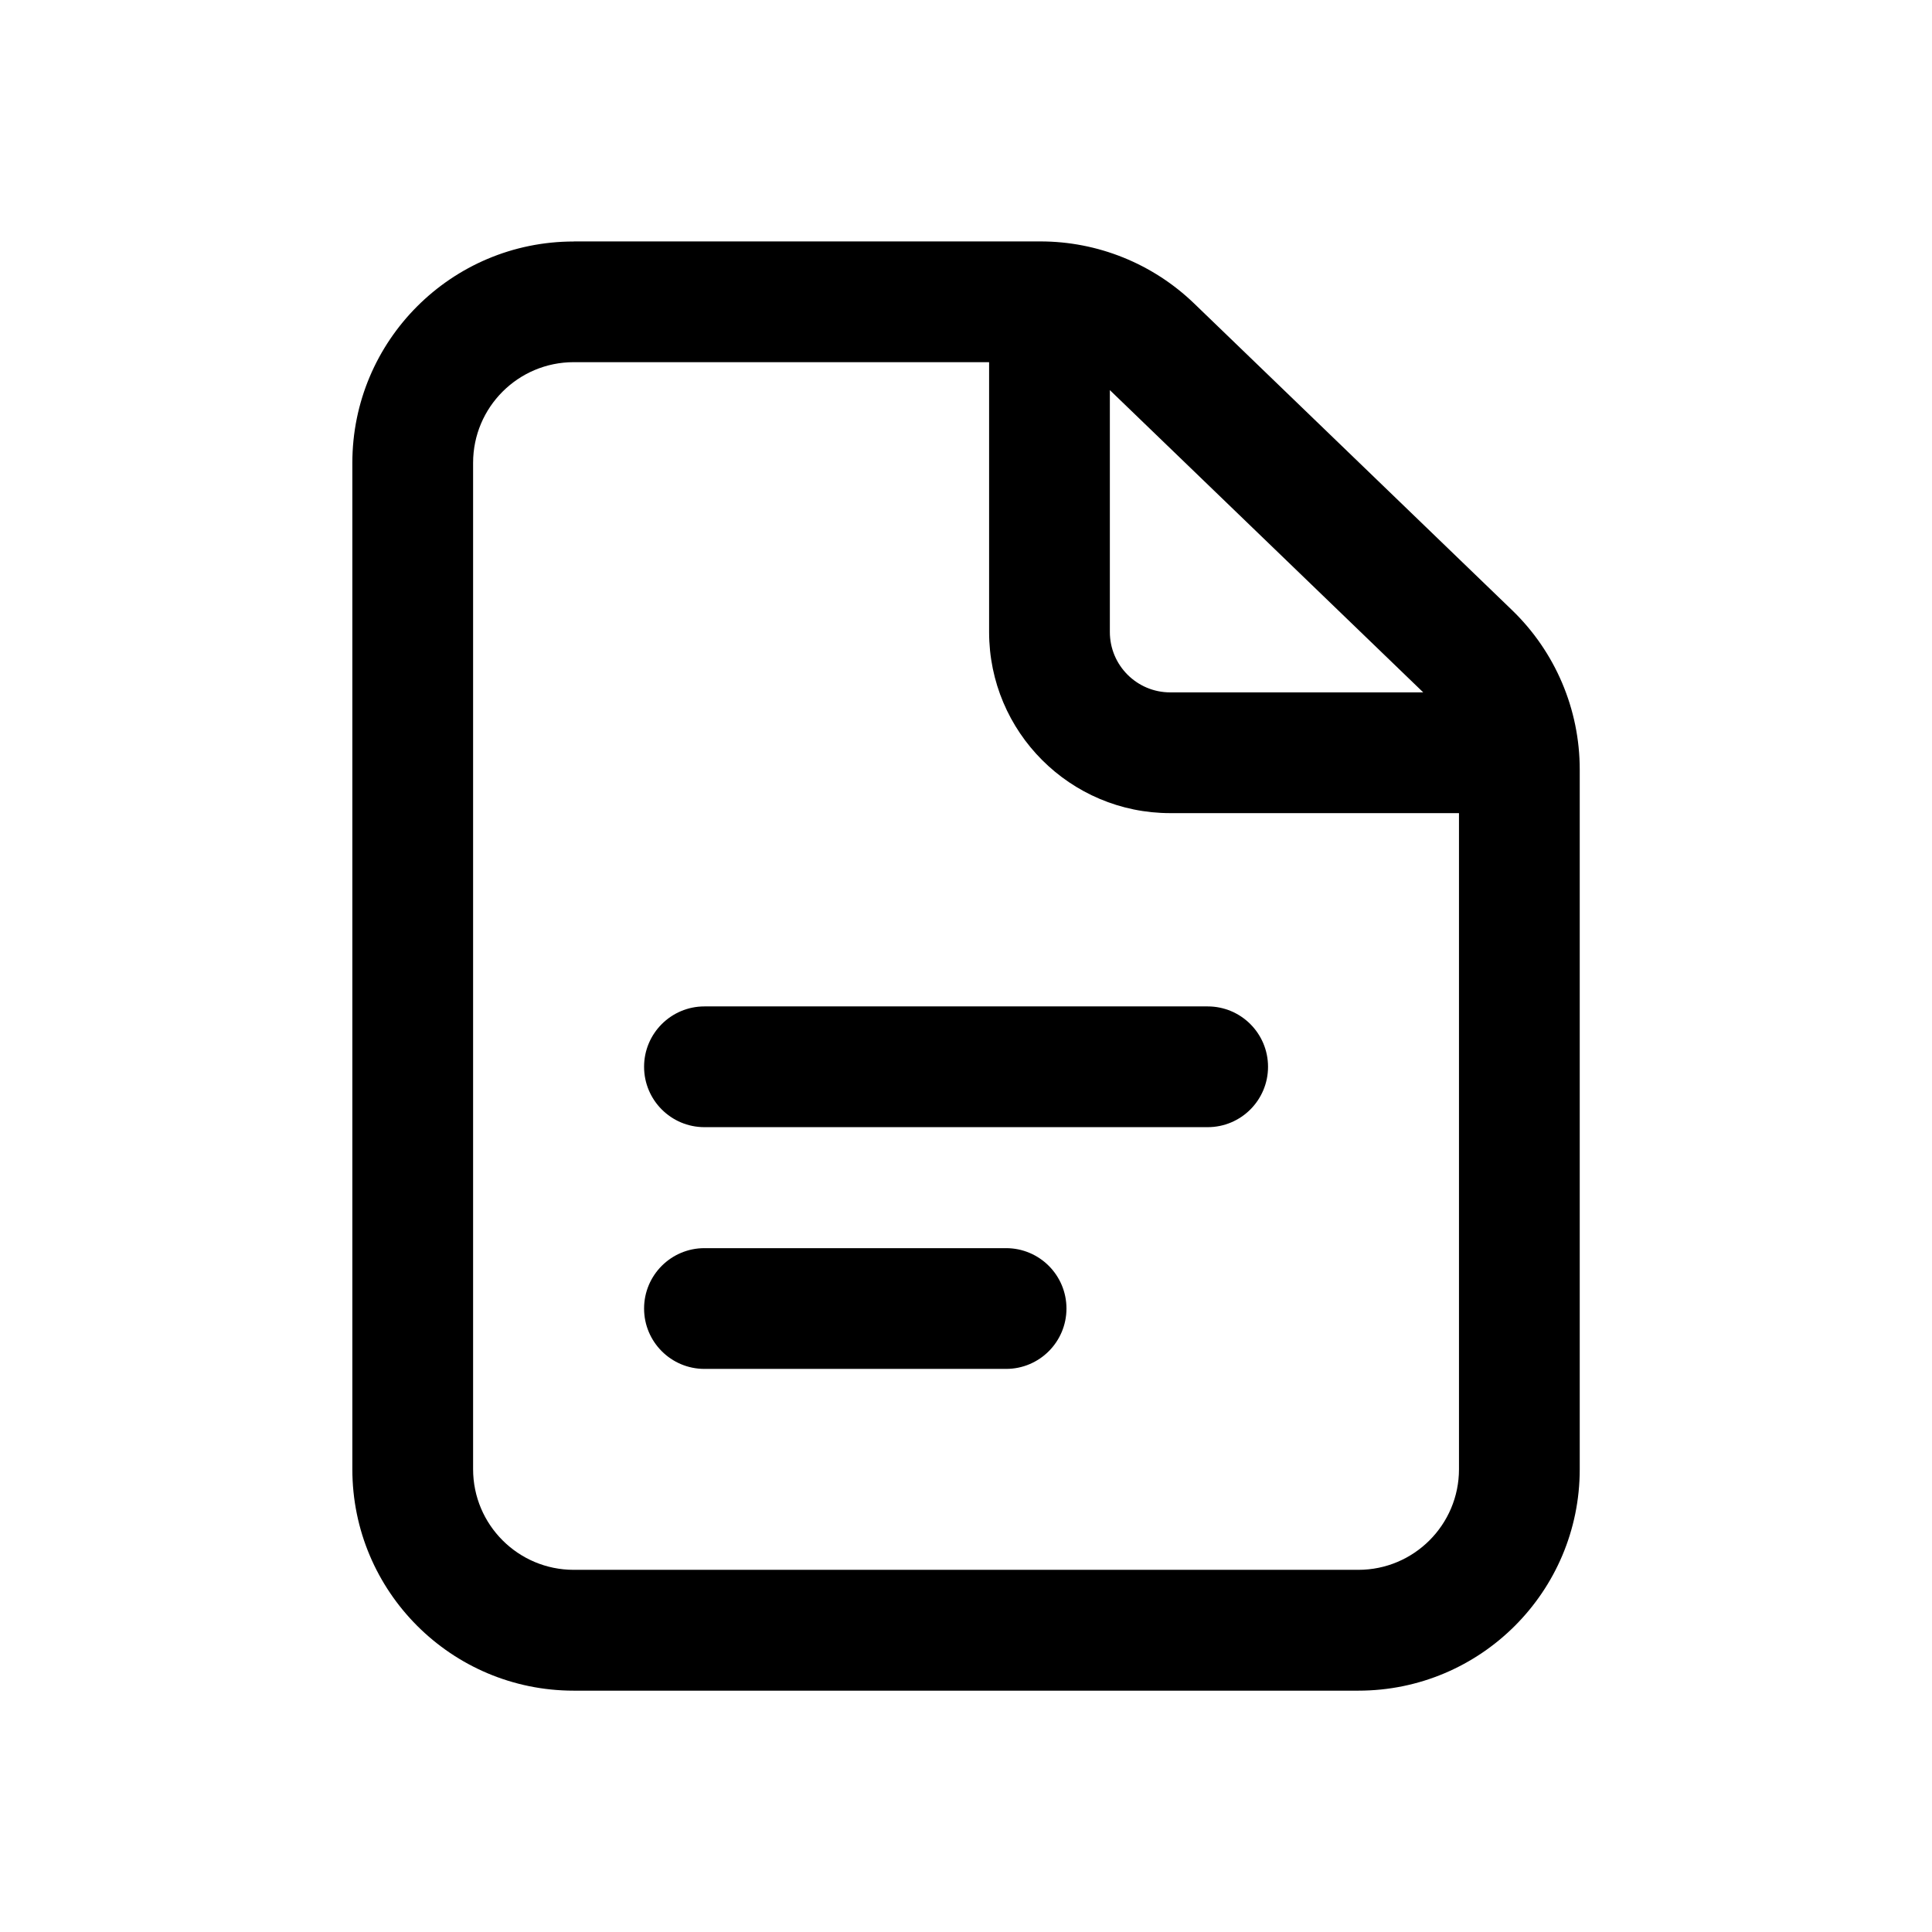
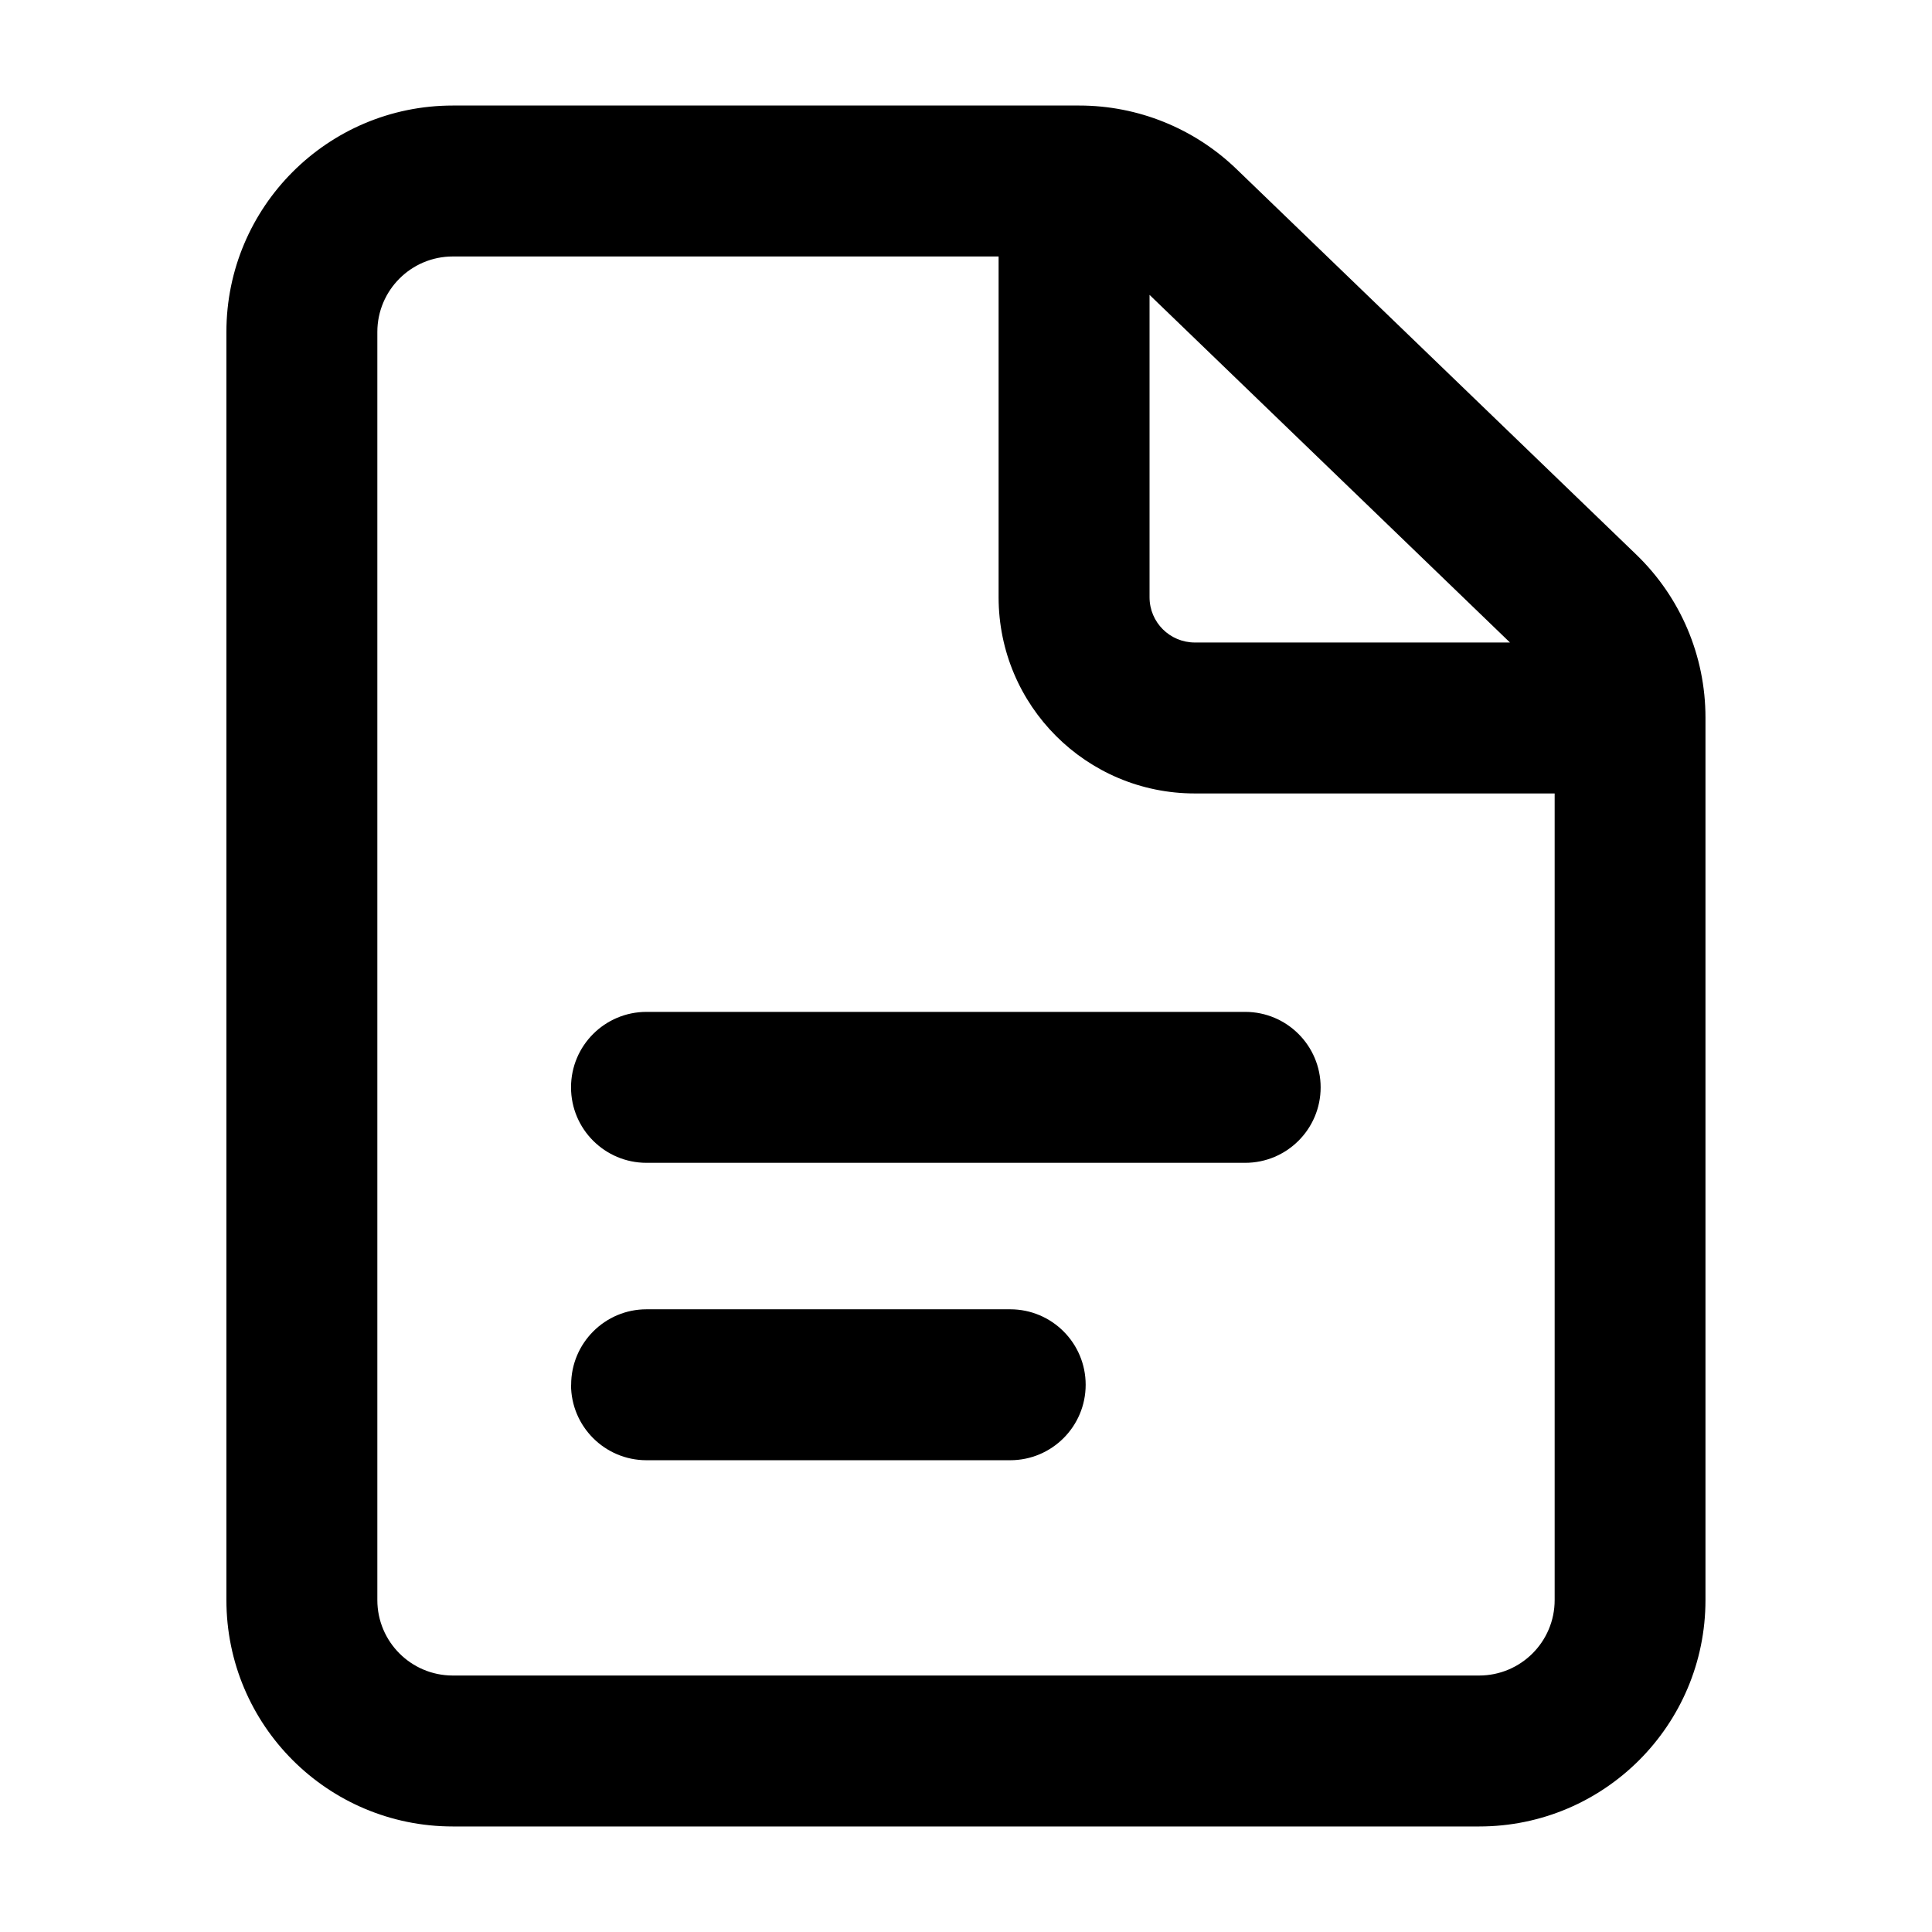
- <svg xmlns="http://www.w3.org/2000/svg" width="24" height="24" fill="currentColor" viewBox="0 0 24 24">
-   <path fill="#000" fill-rule="evenodd" d="M5.877 5.749c0-.69.56-1.25 1.25-1.25h5.16v3.352a2.25 2.25 0 0 0 2.25 2.25h3.587v8.15c0 .69-.56 1.25-1.25 1.25H7.127c-.69 0-1.25-.56-1.25-1.25V5.749ZM17.68 8.601l-3.89-3.752-.003-.003v3.005c0 .414.336.75.75.75h3.143ZM7.127 3a2.75 2.75 0 0 0-2.75 2.75v12.502a2.75 2.75 0 0 0 2.75 2.75h9.747a2.75 2.75 0 0 0 2.75-2.75V9.559a2.75 2.75 0 0 0-.841-1.98l-3.95-3.81a2.75 2.75 0 0 0-1.91-.77H7.127Zm.874 13.255a.75.75 0 0 1 .75-.75h3.747a.75.75 0 1 1 0 1.5H8.751a.75.75 0 0 1-.75-.75Zm.75-3.753a.75.75 0 0 0 0 1.5h6.251a.75.75 0 1 0 0-1.5h-6.25Z" clip-rule="evenodd" />
+ <svg xmlns="http://www.w3.org/2000/svg" width="16" height="16" fill="currentColor" viewBox="0 0 16 16">
+   <path fill="#000" fill-rule="evenodd" d="M3.125 2.749c0-.345.28-.625.625-.625h4.52v2.822c0 .898.727 1.625 1.625 1.625h2.98v6.68c0 .345-.28.625-.626.625h-8.5a.625.625 0 0 1-.624-.625V2.749Zm9.38 2.572L9.52 2.442v2.504c0 .208.168.375.376.375h2.61ZM3.75.874c-1.036 0-1.875.84-1.875 1.875v10.502c0 1.036.839 1.875 1.875 1.875h8.5c1.035 0 1.874-.84 1.874-1.875V5.943c0-.51-.206-.996-.573-1.35L10.24 1.4A1.875 1.875 0 0 0 8.937.874H3.75Zm.98 10.594c0-.345.28-.625.624-.625h3.012a.625.625 0 1 1 0 1.25H5.354a.625.625 0 0 1-.625-.625Zm.624-3.088a.625.625 0 1 0 0 1.25h4.958a.625.625 0 1 0 0-1.25H5.354Z" clip-rule="evenodd" />
</svg>
